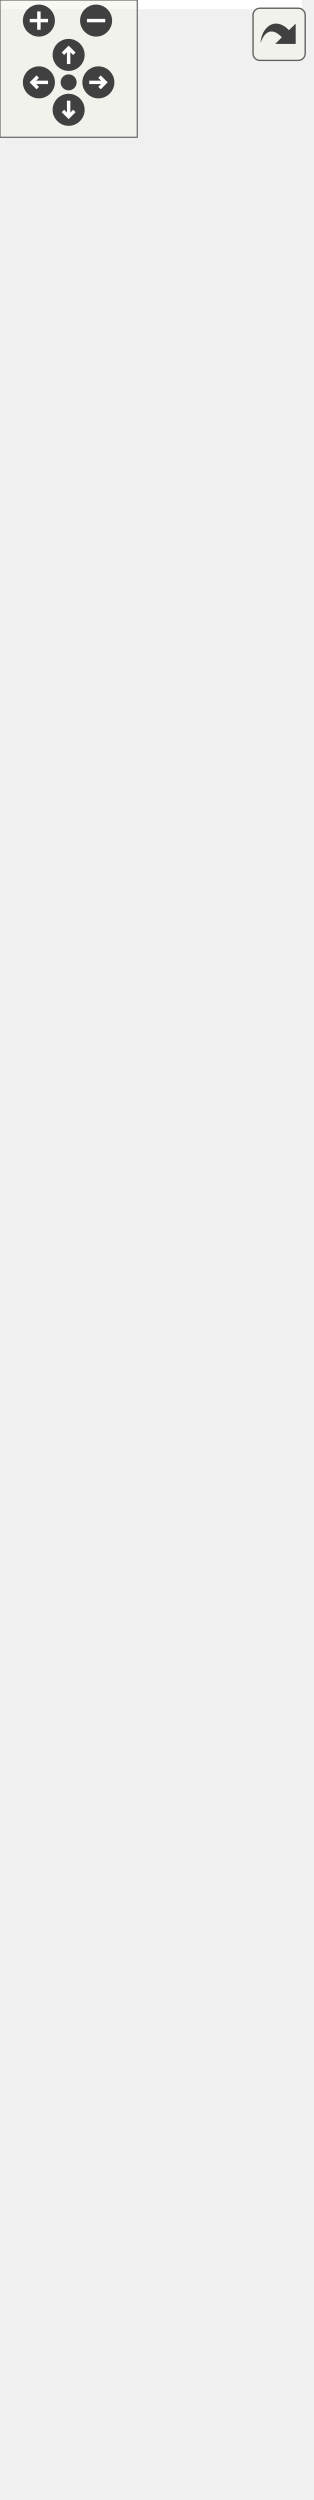
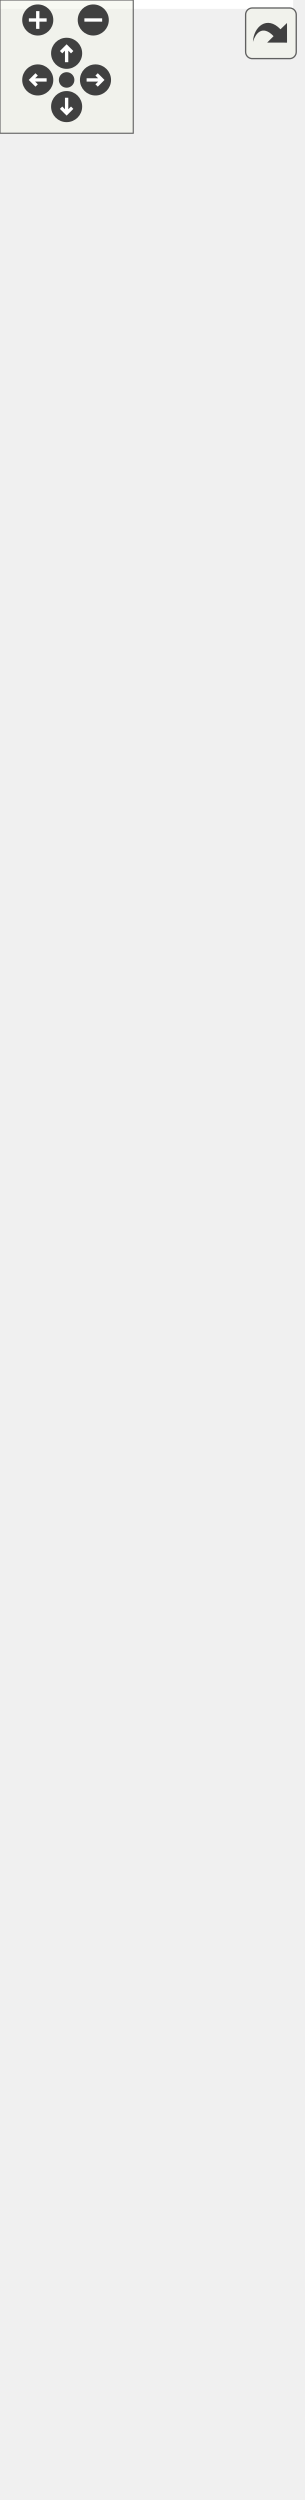
<svg xmlns="http://www.w3.org/2000/svg" xmlns:xlink="http://www.w3.org/1999/xlink" id="main" version="1.1" xml:space="preserve">
  <style type="text/css">
.edge:hover path { stroke: red; }
.edge:hover polygon { stroke: red; fill: red; }
</style>
  <defs>
    <circle id="rim" cx="0" cy="0" r="7" />
    <circle id="rim2" cx="0" cy="0" r="3.5" />
    <g id="zoomPlus">
      <use xlink:href="#rim" fill="#404040">
        <set attributeName="fill" to="#808080" begin="zoomplus.mouseover" end="zoomplus.mouseout" />
      </use>
      <path d="M-4,0h8M0,-4v8" fill="none" stroke="white" stroke-width="1.5" pointer-events="none" />
    </g>
    <g id="zoomMin">
      <use xlink:href="#rim" fill="#404040">
        <set attributeName="fill" to="#808080" begin="zoomminus.mouseover" end="zoomminus.mouseout" />
      </use>
      <path d="M-4,0h8" fill="none" stroke="white" stroke-width="1.5" pointer-events="none" />
    </g>
    <g id="dirArrow">
      <path fill="none" stroke="white" stroke-width="1.5" d="M0,-3.0v7 M-2.5,-0.5L0,-3.0L2.5,-0.5" />
    </g>
    <g id="resetDef">
      <use xlink:href="#rim2" fill="#404040">
        <set attributeName="fill" to="#808080" begin="reset.mouseover" end="reset.mouseout" />
      </use>
    </g>
  </defs>
  <svg id="graph" class="graph">
    <g id="viewport">
-       <polygon fill="white" stroke="transparent" points="-4,4 -4,-1032 132,-1032 132,4 -4,4" />
+       <polygon fill="white" stroke="transparent" points="-4,4 -4,-1065 132,-1065 132,4 -4,4" />
      <g id="node1" class="node">
        <g id="a_node1">
          <a xlink:title=" ">
            <polygon fill="#bfbfbf" stroke="black" points="17.5,-0.5 17.5,-167.5 110.5,-167.5 110.5,-0.5 17.5,-0.5" />
            <text text-anchor="middle" x="64" y="-155.5" font-family="Helvetica,sans-Serif" font-size="10.00">IconGameWidget</text>
            <polyline fill="none" stroke="black" points="17.5,-148.5 110.5,-148.5 " />
            <text text-anchor="start" x="25.5" y="-136.5" font-family="Helvetica,sans-Serif" font-size="10.00">+ ui</text>
            <text text-anchor="start" x="25.5" y="-125.5" font-family="Helvetica,sans-Serif" font-size="10.00">+ is_ready</text>
            <text text-anchor="start" x="25.5" y="-114.5" font-family="Helvetica,sans-Serif" font-size="10.00">+ game_running</text>
            <text text-anchor="start" x="25.5" y="-103.5" font-family="Helvetica,sans-Serif" font-size="10.00">+ is_ready</text>
            <text text-anchor="start" x="25.5" y="-92.5" font-family="Helvetica,sans-Serif" font-size="10.00">+ update_game</text>
            <polyline fill="none" stroke="black" points="17.5,-85.5 110.5,-85.5 " />
            <text text-anchor="start" x="25.5" y="-73.5" font-family="Helvetica,sans-Serif" font-size="10.00">+ __init__()</text>
            <text text-anchor="start" x="25.5" y="-62.5" font-family="Helvetica,sans-Serif" font-size="10.00">+ enterEvent()</text>
            <text text-anchor="start" x="25.5" y="-51.5" font-family="Helvetica,sans-Serif" font-size="10.00">+ leaveEvent()</text>
            <text text-anchor="start" x="25.5" y="-40.5" font-family="Helvetica,sans-Serif" font-size="10.00">+ game_launch()</text>
            <text text-anchor="start" x="25.5" y="-29.5" font-family="Helvetica,sans-Serif" font-size="10.00">+ sync_finished()</text>
            <text text-anchor="start" x="25.5" y="-18.5" font-family="Helvetica,sans-Serif" font-size="10.00">+ game_finished()</text>
            <text text-anchor="start" x="25.5" y="-7.5" font-family="Helvetica,sans-Serif" font-size="10.00">+ game_started()</text>
          </a>
        </g>
      </g>
      <g id="node2" class="node">
        <g id="a_node2">
          <a xlink:href="classrare_1_1components_1_1tabs_1_1games_1_1game__widgets_1_1game__widget_1_1_game_widget.html" target="_top" xlink:title=" ">
-             <polygon fill="white" stroke="black" points="5,-204.5 5,-536.5 123,-536.5 123,-204.5 5,-204.5" />
-             <text text-anchor="middle" x="64" y="-524.5" font-family="Helvetica,sans-Serif" font-size="10.00">GameWidget</text>
-             <polyline fill="none" stroke="black" points="5,-517.5 123,-517.5 " />
-             <text text-anchor="start" x="13" y="-505.5" font-family="Helvetica,sans-Serif" font-size="10.00">+ core</text>
-             <text text-anchor="start" x="13" y="-494.5" font-family="Helvetica,sans-Serif" font-size="10.00">+ signals</text>
-             <text text-anchor="start" x="13" y="-483.5" font-family="Helvetica,sans-Serif" font-size="10.00">+ args</text>
-             <text text-anchor="start" x="13" y="-472.5" font-family="Helvetica,sans-Serif" font-size="10.00">+ image_manager</text>
-             <text text-anchor="start" x="13" y="-461.5" font-family="Helvetica,sans-Serif" font-size="10.00">+ game_utils</text>
-             <text text-anchor="start" x="13" y="-450.5" font-family="Helvetica,sans-Serif" font-size="10.00">+ rgame</text>
-             <text text-anchor="start" x="13" y="-439.5" font-family="Helvetica,sans-Serif" font-size="10.00">+ syncing_cloud_saves</text>
-             <text text-anchor="start" x="13" y="-428.5" font-family="Helvetica,sans-Serif" font-size="10.00">+ game_running</text>
-             <text text-anchor="start" x="13" y="-417.5" font-family="Helvetica,sans-Serif" font-size="10.00">+ settings</text>
-             <text text-anchor="start" x="13" y="-406.5" font-family="Helvetica,sans-Serif" font-size="10.00">+ installing</text>
-             <text text-anchor="start" x="13" y="-395.5" font-family="Helvetica,sans-Serif" font-size="10.00">+ create_desktop</text>
-             <text text-anchor="start" x="13" y="-384.5" font-family="Helvetica,sans-Serif" font-size="10.00">+ create_start_menu</text>
-             <text text-anchor="start" x="13" y="-373.5" font-family="Helvetica,sans-Serif" font-size="10.00">+ texts</text>
-             <text text-anchor="start" x="13" y="-362.5" font-family="Helvetica,sans-Serif" font-size="10.00">+ launch_signal</text>
-             <text text-anchor="start" x="13" y="-351.5" font-family="Helvetica,sans-Serif" font-size="10.00">+ show_info</text>
-             <text text-anchor="start" x="13" y="-340.5" font-family="Helvetica,sans-Serif" font-size="10.00">+ finish_signal</text>
-             <polyline fill="none" stroke="black" points="5,-333.5 123,-333.5 " />
-             <text text-anchor="start" x="13" y="-321.5" font-family="Helvetica,sans-Serif" font-size="10.00">+ __init__()</text>
-             <text text-anchor="start" x="13" y="-310.5" font-family="Helvetica,sans-Serif" font-size="10.00">+ enterEventText()</text>
-             <text text-anchor="start" x="13" y="-299.5" font-family="Helvetica,sans-Serif" font-size="10.00">+ leaveEventText()</text>
-             <text text-anchor="start" x="13" y="-288.5" font-family="Helvetica,sans-Serif" font-size="10.00">+ mousePressEvent()</text>
-             <text text-anchor="start" x="13" y="-277.5" font-family="Helvetica,sans-Serif" font-size="10.00">+ reload_image()</text>
-             <text text-anchor="start" x="13" y="-266.5" font-family="Helvetica,sans-Serif" font-size="10.00">+ install()</text>
-             <text text-anchor="start" x="13" y="-255.5" font-family="Helvetica,sans-Serif" font-size="10.00">+ create_desktop_link()</text>
-             <text text-anchor="start" x="13" y="-244.5" font-family="Helvetica,sans-Serif" font-size="10.00">+ launch()</text>
-             <text text-anchor="start" x="13" y="-233.5" font-family="Helvetica,sans-Serif" font-size="10.00">+ sync_finished()</text>
-             <text text-anchor="start" x="13" y="-222.5" font-family="Helvetica,sans-Serif" font-size="10.00">+ sync_game()</text>
-             <text text-anchor="start" x="13" y="-211.5" font-family="Helvetica,sans-Serif" font-size="10.00">+ game_finished()</text>
+             <polygon fill="white" stroke="black" points="5,-204.5 5,-569.5 123,-569.5 123,-204.5 5,-204.5" />
+             <text text-anchor="middle" x="64" y="-557.5" font-family="Helvetica,sans-Serif" font-size="10.00">GameWidget</text>
+             <polyline fill="none" stroke="black" points="5,-550.5 123,-550.5 " />
+             <text text-anchor="start" x="13" y="-538.5" font-family="Helvetica,sans-Serif" font-size="10.00">+ core</text>
+             <text text-anchor="start" x="13" y="-527.5" font-family="Helvetica,sans-Serif" font-size="10.00">+ signals</text>
+             <text text-anchor="start" x="13" y="-516.5" font-family="Helvetica,sans-Serif" font-size="10.00">+ args</text>
+             <text text-anchor="start" x="13" y="-505.5" font-family="Helvetica,sans-Serif" font-size="10.00">+ image_manager</text>
+             <text text-anchor="start" x="13" y="-494.5" font-family="Helvetica,sans-Serif" font-size="10.00">+ game_utils</text>
+             <text text-anchor="start" x="13" y="-483.5" font-family="Helvetica,sans-Serif" font-size="10.00">+ rgame</text>
+             <text text-anchor="start" x="13" y="-472.5" font-family="Helvetica,sans-Serif" font-size="10.00">+ syncing_cloud_saves</text>
+             <text text-anchor="start" x="13" y="-461.5" font-family="Helvetica,sans-Serif" font-size="10.00">+ game_running</text>
+             <text text-anchor="start" x="13" y="-450.5" font-family="Helvetica,sans-Serif" font-size="10.00">+ settings</text>
+             <text text-anchor="start" x="13" y="-439.5" font-family="Helvetica,sans-Serif" font-size="10.00">+ installing</text>
+             <text text-anchor="start" x="13" y="-428.5" font-family="Helvetica,sans-Serif" font-size="10.00">+ create_desktop</text>
+             <text text-anchor="start" x="13" y="-417.5" font-family="Helvetica,sans-Serif" font-size="10.00">+ create_start_menu</text>
+             <text text-anchor="start" x="13" y="-406.5" font-family="Helvetica,sans-Serif" font-size="10.00">+ texts</text>
+             <text text-anchor="start" x="13" y="-395.5" font-family="Helvetica,sans-Serif" font-size="10.00">+ launch_signal</text>
+             <text text-anchor="start" x="13" y="-384.5" font-family="Helvetica,sans-Serif" font-size="10.00">+ show_info</text>
+             <text text-anchor="start" x="13" y="-373.5" font-family="Helvetica,sans-Serif" font-size="10.00">+ finish_signal</text>
+             <polyline fill="none" stroke="black" points="5,-366.5 123,-366.5 " />
+             <text text-anchor="start" x="13" y="-354.5" font-family="Helvetica,sans-Serif" font-size="10.00">+ __init__()</text>
+             <text text-anchor="start" x="13" y="-343.5" font-family="Helvetica,sans-Serif" font-size="10.00">+ enterEventText()</text>
+             <text text-anchor="start" x="13" y="-332.5" font-family="Helvetica,sans-Serif" font-size="10.00">+ leaveEventText()</text>
+             <text text-anchor="start" x="13" y="-321.5" font-family="Helvetica,sans-Serif" font-size="10.00">+ mousePressEvent()</text>
+             <text text-anchor="start" x="13" y="-310.5" font-family="Helvetica,sans-Serif" font-size="10.00">+ reload_image()</text>
+             <text text-anchor="start" x="13" y="-299.5" font-family="Helvetica,sans-Serif" font-size="10.00">+ install()</text>
+             <text text-anchor="start" x="13" y="-288.5" font-family="Helvetica,sans-Serif" font-size="10.00">+ create_desktop_link()</text>
+             <text text-anchor="start" x="13" y="-277.5" font-family="Helvetica,sans-Serif" font-size="10.00">+ launch()</text>
+             <text text-anchor="start" x="13" y="-266.5" font-family="Helvetica,sans-Serif" font-size="10.00">+ sync_finished()</text>
+             <text text-anchor="start" x="13" y="-255.5" font-family="Helvetica,sans-Serif" font-size="10.00">+ sync_game()</text>
+             <text text-anchor="start" x="13" y="-244.5" font-family="Helvetica,sans-Serif" font-size="10.00">+ game_finished()</text>
+             <text text-anchor="start" x="13" y="-233.5" font-family="Helvetica,sans-Serif" font-size="10.00">+ is_non_asset()</text>
+             <text text-anchor="start" x="13" y="-222.5" font-family="Helvetica,sans-Serif" font-size="10.00">+ is_installed()</text>
+             <text text-anchor="start" x="13" y="-211.5" font-family="Helvetica,sans-Serif" font-size="10.00">+ app_title()</text>
          </a>
        </g>
      </g>
      <g id="edge1" class="edge">
-         <path fill="none" stroke="midnightblue" d="M64,-194.13C64,-185.07 64,-176.21 64,-167.7" />
-         <polygon fill="none" stroke="midnightblue" points="60.5,-194.42 64,-204.42 67.5,-194.42 60.5,-194.42" />
+         <path fill="none" stroke="midnightblue" d="M64,-194.38C64,-185.22 64,-176.27 64,-167.71" />
+         <polygon fill="none" stroke="midnightblue" points="60.5,-194.4 64,-204.4 67.5,-194.4 60.5,-194.4" />
      </g>
      <g id="node3" class="node">
        <g id="a_node3">
          <a xlink:href="classrare_1_1components_1_1tabs_1_1games_1_1game__widgets_1_1library__widget_1_1_library_widget.html" target="_top" xlink:title=" ">
-             <polygon fill="white" stroke="black" points="13.5,-573.5 13.5,-707.5 114.5,-707.5 114.5,-573.5 13.5,-573.5" />
-             <text text-anchor="middle" x="64" y="-695.5" font-family="Helvetica,sans-Serif" font-size="10.00">LibraryWidget</text>
-             <polyline fill="none" stroke="black" points="13.5,-688.5 114.5,-688.5 " />
-             <text text-anchor="start" x="21.5" y="-676.5" font-family="Helvetica,sans-Serif" font-size="10.00">+ progress_label</text>
-             <text text-anchor="start" x="21.5" y="-665.5" font-family="Helvetica,sans-Serif" font-size="10.00">+ int</text>
-             <polyline fill="none" stroke="black" points="13.5,-658.5 114.5,-658.5 " />
-             <text text-anchor="start" x="21.5" y="-646.5" font-family="Helvetica,sans-Serif" font-size="10.00">+ __init__()</text>
-             <text text-anchor="start" x="21.5" y="-635.5" font-family="Helvetica,sans-Serif" font-size="10.00">+ event()</text>
-             <text text-anchor="start" x="21.5" y="-624.5" font-family="Helvetica,sans-Serif" font-size="10.00">+ resizeEvent()</text>
-             <text text-anchor="start" x="21.5" y="-613.5" font-family="Helvetica,sans-Serif" font-size="10.00">+ progressPixmap()</text>
-             <text text-anchor="start" x="21.5" y="-602.5" font-family="Helvetica,sans-Serif" font-size="10.00">+ showProgress()</text>
-             <text text-anchor="start" x="21.5" y="-591.5" font-family="Helvetica,sans-Serif" font-size="10.00">+ updateProgress()</text>
-             <text text-anchor="start" x="21.5" y="-580.5" font-family="Helvetica,sans-Serif" font-size="10.00">+ hideProgress()</text>
+             <polygon fill="white" stroke="black" points="13.5,-606.5 13.5,-740.5 114.5,-740.5 114.5,-606.5 13.5,-606.5" />
+             <text text-anchor="middle" x="64" y="-728.5" font-family="Helvetica,sans-Serif" font-size="10.00">LibraryWidget</text>
+             <polyline fill="none" stroke="black" points="13.5,-721.5 114.5,-721.5 " />
+             <text text-anchor="start" x="21.5" y="-709.5" font-family="Helvetica,sans-Serif" font-size="10.00">+ progress_label</text>
+             <text text-anchor="start" x="21.5" y="-698.5" font-family="Helvetica,sans-Serif" font-size="10.00">+ int</text>
+             <polyline fill="none" stroke="black" points="13.5,-691.5 114.5,-691.5 " />
+             <text text-anchor="start" x="21.5" y="-679.5" font-family="Helvetica,sans-Serif" font-size="10.00">+ __init__()</text>
+             <text text-anchor="start" x="21.5" y="-668.5" font-family="Helvetica,sans-Serif" font-size="10.00">+ event()</text>
+             <text text-anchor="start" x="21.5" y="-657.5" font-family="Helvetica,sans-Serif" font-size="10.00">+ resizeEvent()</text>
+             <text text-anchor="start" x="21.5" y="-646.5" font-family="Helvetica,sans-Serif" font-size="10.00">+ progressPixmap()</text>
+             <text text-anchor="start" x="21.5" y="-635.5" font-family="Helvetica,sans-Serif" font-size="10.00">+ showProgress()</text>
+             <text text-anchor="start" x="21.5" y="-624.5" font-family="Helvetica,sans-Serif" font-size="10.00">+ updateProgress()</text>
+             <text text-anchor="start" x="21.5" y="-613.5" font-family="Helvetica,sans-Serif" font-size="10.00">+ hideProgress()</text>
          </a>
        </g>
      </g>
      <g id="edge2" class="edge">
-         <path fill="none" stroke="midnightblue" d="M64,-563.09C64,-554.6 64,-545.72 64,-536.64" />
-         <polygon fill="none" stroke="midnightblue" points="60.5,-563.25 64,-573.25 67.5,-563.25 60.5,-563.25" />
+         <path fill="none" stroke="midnightblue" d="M64,-596.04C64,-587.58 64,-578.71 64,-569.62" />
+         <polygon fill="none" stroke="midnightblue" points="60.5,-596.16 64,-606.16 67.5,-596.16 60.5,-596.16" />
      </g>
      <g id="node4" class="node">
        <g id="a_node4">
          <a xlink:href="classrare_1_1widgets_1_1image__widget_1_1_image_widget.html" target="_top" xlink:title=" ">
-             <polygon fill="white" stroke="black" points="0,-744.5 0,-933.5 128,-933.5 128,-744.5 0,-744.5" />
-             <text text-anchor="middle" x="64" y="-921.5" font-family="Helvetica,sans-Serif" font-size="10.00">ImageWidget</text>
-             <polyline fill="none" stroke="black" points="0,-914.5 128,-914.5 " />
-             <text text-anchor="start" x="8" y="-902.5" font-family="Helvetica,sans-Serif" font-size="10.00">+ paint_image</text>
-             <text text-anchor="start" x="8" y="-891.5" font-family="Helvetica,sans-Serif" font-size="10.00">+ paint_overlay</text>
-             <text text-anchor="start" x="8" y="-880.5" font-family="Helvetica,sans-Serif" font-size="10.00">+ float</text>
-             <text text-anchor="start" x="8" y="-869.5" font-family="Helvetica,sans-Serif" font-size="10.00">+ bool</text>
-             <polyline fill="none" stroke="black" points="0,-862.5 128,-862.5 " />
-             <text text-anchor="start" x="8" y="-850.5" font-family="Helvetica,sans-Serif" font-size="10.00">+ __init__()</text>
-             <text text-anchor="start" x="8" y="-839.5" font-family="Helvetica,sans-Serif" font-size="10.00">+ setOpacity()</text>
-             <text text-anchor="start" x="8" y="-828.5" font-family="Helvetica,sans-Serif" font-size="10.00">+ setPixmap()</text>
-             <text text-anchor="start" x="8" y="-817.5" font-family="Helvetica,sans-Serif" font-size="10.00">+ setFixedSize()</text>
-             <text text-anchor="start" x="8" y="-806.5" font-family="Helvetica,sans-Serif" font-size="10.00">+ setBorder()</text>
-             <text text-anchor="start" x="8" y="-795.5" font-family="Helvetica,sans-Serif" font-size="10.00">+ paint_image_empty()</text>
-             <text text-anchor="start" x="8" y="-784.5" font-family="Helvetica,sans-Serif" font-size="10.00">+ paint_image_cover()</text>
-             <text text-anchor="start" x="8" y="-773.5" font-family="Helvetica,sans-Serif" font-size="10.00">+ paint_overlay_rounded()</text>
-             <text text-anchor="start" x="8" y="-762.5" font-family="Helvetica,sans-Serif" font-size="10.00">+ paint_overlay_squared()</text>
-             <text text-anchor="start" x="8" y="-751.5" font-family="Helvetica,sans-Serif" font-size="10.00">+ paintEvent()</text>
+             <polygon fill="white" stroke="black" points="0,-777.5 0,-966.5 128,-966.5 128,-777.5 0,-777.5" />
+             <text text-anchor="middle" x="64" y="-954.5" font-family="Helvetica,sans-Serif" font-size="10.00">ImageWidget</text>
+             <polyline fill="none" stroke="black" points="0,-947.5 128,-947.5 " />
+             <text text-anchor="start" x="8" y="-935.5" font-family="Helvetica,sans-Serif" font-size="10.00">+ paint_image</text>
+             <text text-anchor="start" x="8" y="-924.5" font-family="Helvetica,sans-Serif" font-size="10.00">+ paint_overlay</text>
+             <text text-anchor="start" x="8" y="-913.5" font-family="Helvetica,sans-Serif" font-size="10.00">+ float</text>
+             <text text-anchor="start" x="8" y="-902.5" font-family="Helvetica,sans-Serif" font-size="10.00">+ bool</text>
+             <polyline fill="none" stroke="black" points="0,-895.5 128,-895.5 " />
+             <text text-anchor="start" x="8" y="-883.5" font-family="Helvetica,sans-Serif" font-size="10.00">+ __init__()</text>
+             <text text-anchor="start" x="8" y="-872.5" font-family="Helvetica,sans-Serif" font-size="10.00">+ setOpacity()</text>
+             <text text-anchor="start" x="8" y="-861.5" font-family="Helvetica,sans-Serif" font-size="10.00">+ setPixmap()</text>
+             <text text-anchor="start" x="8" y="-850.5" font-family="Helvetica,sans-Serif" font-size="10.00">+ setFixedSize()</text>
+             <text text-anchor="start" x="8" y="-839.5" font-family="Helvetica,sans-Serif" font-size="10.00">+ setBorder()</text>
+             <text text-anchor="start" x="8" y="-828.5" font-family="Helvetica,sans-Serif" font-size="10.00">+ paint_image_empty()</text>
+             <text text-anchor="start" x="8" y="-817.5" font-family="Helvetica,sans-Serif" font-size="10.00">+ paint_image_cover()</text>
+             <text text-anchor="start" x="8" y="-806.5" font-family="Helvetica,sans-Serif" font-size="10.00">+ paint_overlay_rounded()</text>
+             <text text-anchor="start" x="8" y="-795.5" font-family="Helvetica,sans-Serif" font-size="10.00">+ paint_overlay_squared()</text>
+             <text text-anchor="start" x="8" y="-784.5" font-family="Helvetica,sans-Serif" font-size="10.00">+ paintEvent()</text>
          </a>
        </g>
      </g>
      <g id="edge3" class="edge">
-         <path fill="none" stroke="midnightblue" d="M64,-734.21C64,-725.24 64,-716.33 64,-707.78" />
-         <polygon fill="none" stroke="midnightblue" points="60.5,-734.35 64,-744.35 67.5,-734.35 60.5,-734.35" />
+         <path fill="none" stroke="midnightblue" d="M64,-767.21C64,-758.24 64,-749.33 64,-740.78" />
+         <polygon fill="none" stroke="midnightblue" points="60.5,-767.35 64,-777.35 67.5,-767.35 60.5,-767.35" />
      </g>
      <g id="node5" class="node">
        <g id="a_node5">
          <a xlink:title=" ">
-             <polygon fill="white" stroke="#bfbfbf" points="37,-970.5 37,-1027.5 91,-1027.5 91,-970.5 37,-970.5" />
-             <text text-anchor="middle" x="64" y="-1015.5" font-family="Helvetica,sans-Serif" font-size="10.00">QWidget</text>
-             <polyline fill="none" stroke="#bfbfbf" points="37,-1008.5 91,-1008.5 " />
-             <text text-anchor="middle" x="64" y="-996.5" font-family="Helvetica,sans-Serif" font-size="10.00"> </text>
-             <polyline fill="none" stroke="#bfbfbf" points="37,-989.5 91,-989.5 " />
-             <text text-anchor="middle" x="64" y="-977.5" font-family="Helvetica,sans-Serif" font-size="10.00"> </text>
+             <polygon fill="white" stroke="#bfbfbf" points="37,-1003.5 37,-1060.5 91,-1060.5 91,-1003.5 37,-1003.5" />
+             <text text-anchor="middle" x="64" y="-1048.5" font-family="Helvetica,sans-Serif" font-size="10.00">QWidget</text>
+             <polyline fill="none" stroke="#bfbfbf" points="37,-1041.5 91,-1041.5 " />
+             <text text-anchor="middle" x="64" y="-1029.5" font-family="Helvetica,sans-Serif" font-size="10.00"> </text>
+             <polyline fill="none" stroke="#bfbfbf" points="37,-1022.5 91,-1022.5 " />
+             <text text-anchor="middle" x="64" y="-1010.5" font-family="Helvetica,sans-Serif" font-size="10.00"> </text>
          </a>
        </g>
      </g>
      <g id="edge4" class="edge">
-         <path fill="none" stroke="midnightblue" d="M64,-960.22C64,-952.01 64,-942.99 64,-933.68" />
-         <polygon fill="none" stroke="midnightblue" points="60.5,-960.48 64,-970.48 67.5,-960.48 60.5,-960.48" />
+         <path fill="none" stroke="midnightblue" d="M64,-993.22C64,-985.01 64,-975.99 64,-966.68" />
+         <polygon fill="none" stroke="midnightblue" points="60.5,-993.48 64,-1003.48 67.5,-993.48 60.5,-993.48" />
      </g>
    </g>
  </svg>
  <g id="navigator" transform="translate(0 0)" fill="#404254">
    <rect fill="#f2f5e9" fill-opacity="0.5" stroke="#606060" stroke-width=".5" x="0" y="0" width="60" height="60" />
    <use id="zoomplus" xlink:href="#zoomPlus" x="17" y="9" />
    <use id="zoomminus" xlink:href="#zoomMin" x="42" y="9" />
    <use id="reset" xlink:href="#resetDef" x="30" y="36" />
    <g id="arrowUp" xlink:href="#dirArrow" transform="translate(30 24)">
      <use xlink:href="#rim" fill="#404040">
        <set attributeName="fill" to="#808080" begin="arrowUp.mouseover" end="arrowUp.mouseout" />
      </use>
      <path fill="none" stroke="white" stroke-width="1.5" d="M0,-3.0v7 M-2.5,-0.5L0,-3.0L2.5,-0.5" />
    </g>
    <g id="arrowRight" xlink:href="#dirArrow" transform="rotate(90) translate(36 -43)">
      <use xlink:href="#rim" fill="#404040">
        <set attributeName="fill" to="#808080" begin="arrowRight.mouseover" end="arrowRight.mouseout" />
      </use>
      <path fill="none" stroke="white" stroke-width="1.5" d="M0,-3.0v7 M-2.5,-0.5L0,-3.0L2.5,-0.5" />
    </g>
    <g id="arrowDown" xlink:href="#dirArrow" transform="rotate(180) translate(-30 -48)">
      <use xlink:href="#rim" fill="#404040">
        <set attributeName="fill" to="#808080" begin="arrowDown.mouseover" end="arrowDown.mouseout" />
      </use>
      <path fill="none" stroke="white" stroke-width="1.5" d="M0,-3.0v7 M-2.5,-0.5L0,-3.0L2.5,-0.5" />
    </g>
    <g id="arrowLeft" xlink:href="#dirArrow" transform="rotate(270) translate(-36 17)">
      <use xlink:href="#rim" fill="#404040">
        <set attributeName="fill" to="#808080" begin="arrowLeft.mouseover" end="arrowLeft.mouseout" />
      </use>
      <path fill="none" stroke="white" stroke-width="1.5" d="M0,-3.0v7 M-2.5,-0.5L0,-3.0L2.5,-0.5" />
    </g>
  </g>
  <svg viewBox="0 0 15 15" width="100%" height="30px" preserveAspectRatio="xMaxYMin meet">
    <g id="arrow_out" transform="scale(0.3 0.3)">
      <a xlink:href="classrare_1_1components_1_1tabs_1_1games_1_1game__widgets_1_1icon__game__widget_1_1_icon_game_widget__coll__graph_org.svg" target="_base">
        <rect id="button" ry="5" rx="5" y="6" x="6" height="38" width="38" fill="#f2f5e9" fill-opacity="0.5" stroke="#606060" stroke-width="1.0" />
        <path id="arrow" d="M 11.5,31.437 C 11.94,20.098 22.043,11.323 32.159,21.979 L 37.069,17.246 C 37.069,17.246 37.088,32 37.088,32 L 22.16,31.978 C 22.16,31.978 26.998,27.14 26.998,27.14 C 18.529,18.264 13.292,25.23 11.5,31.437 z" style="fill:#404040;" />
      </a>
    </g>
  </svg>
</svg>
